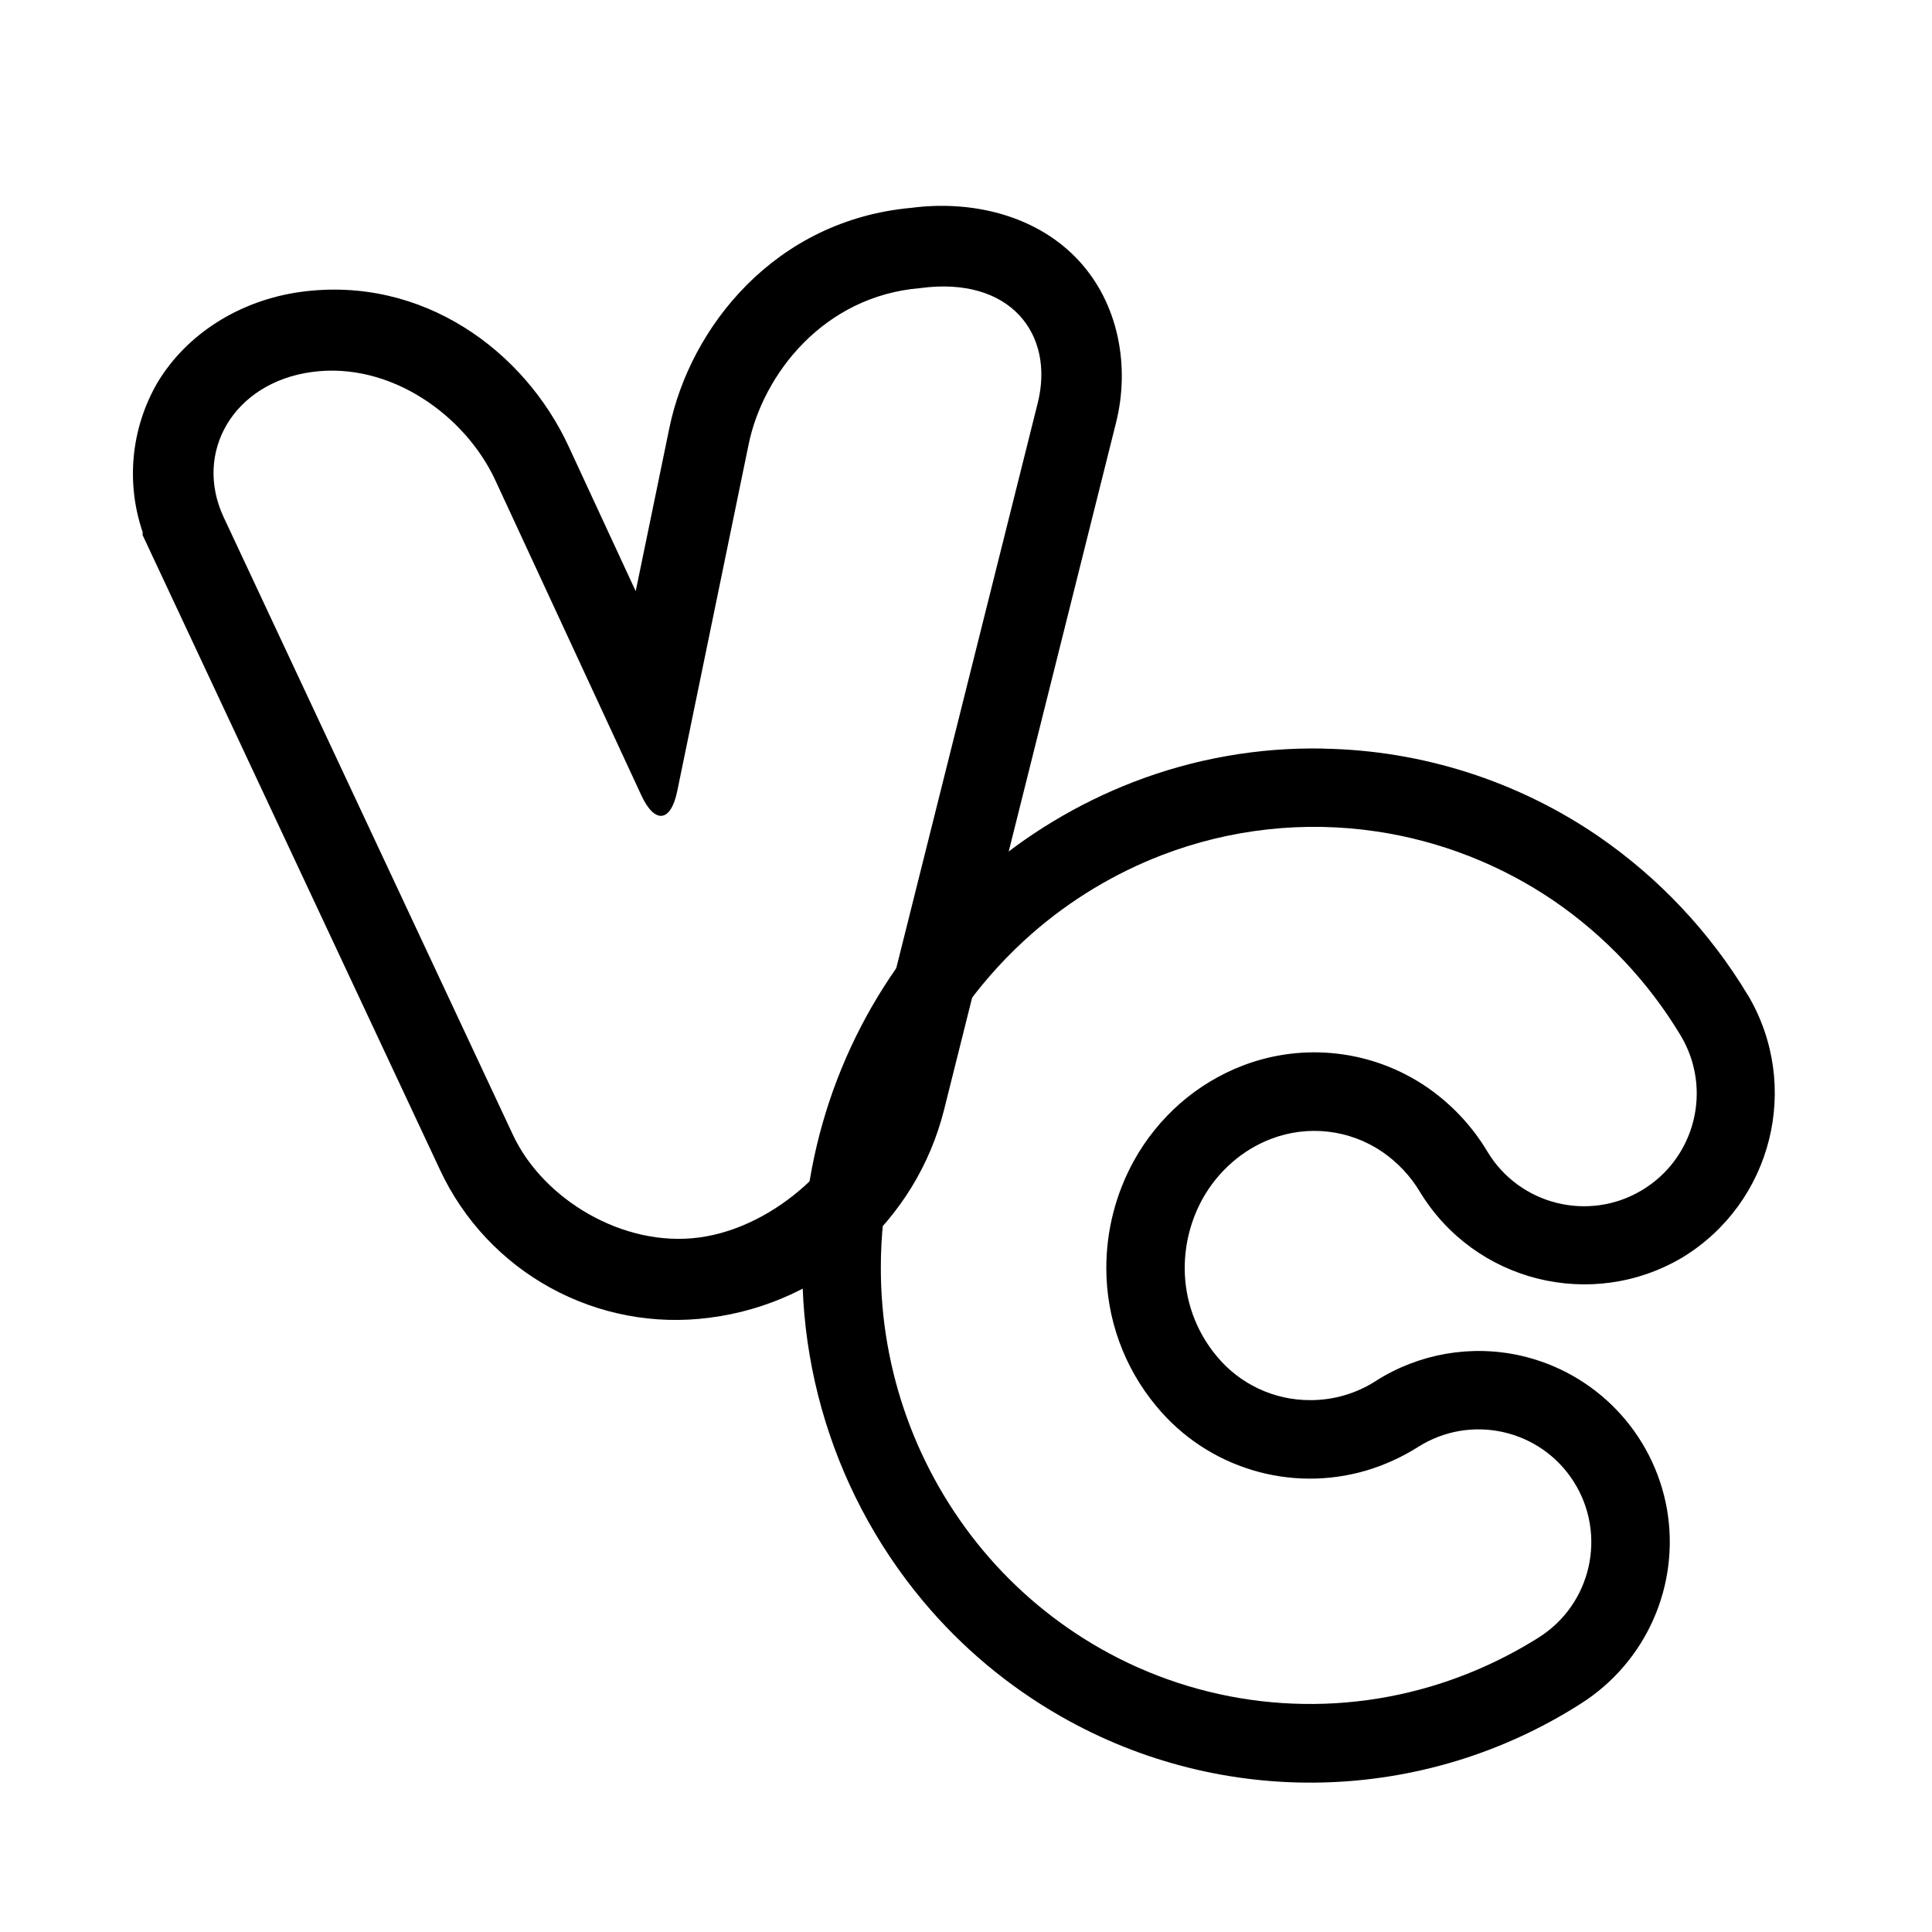
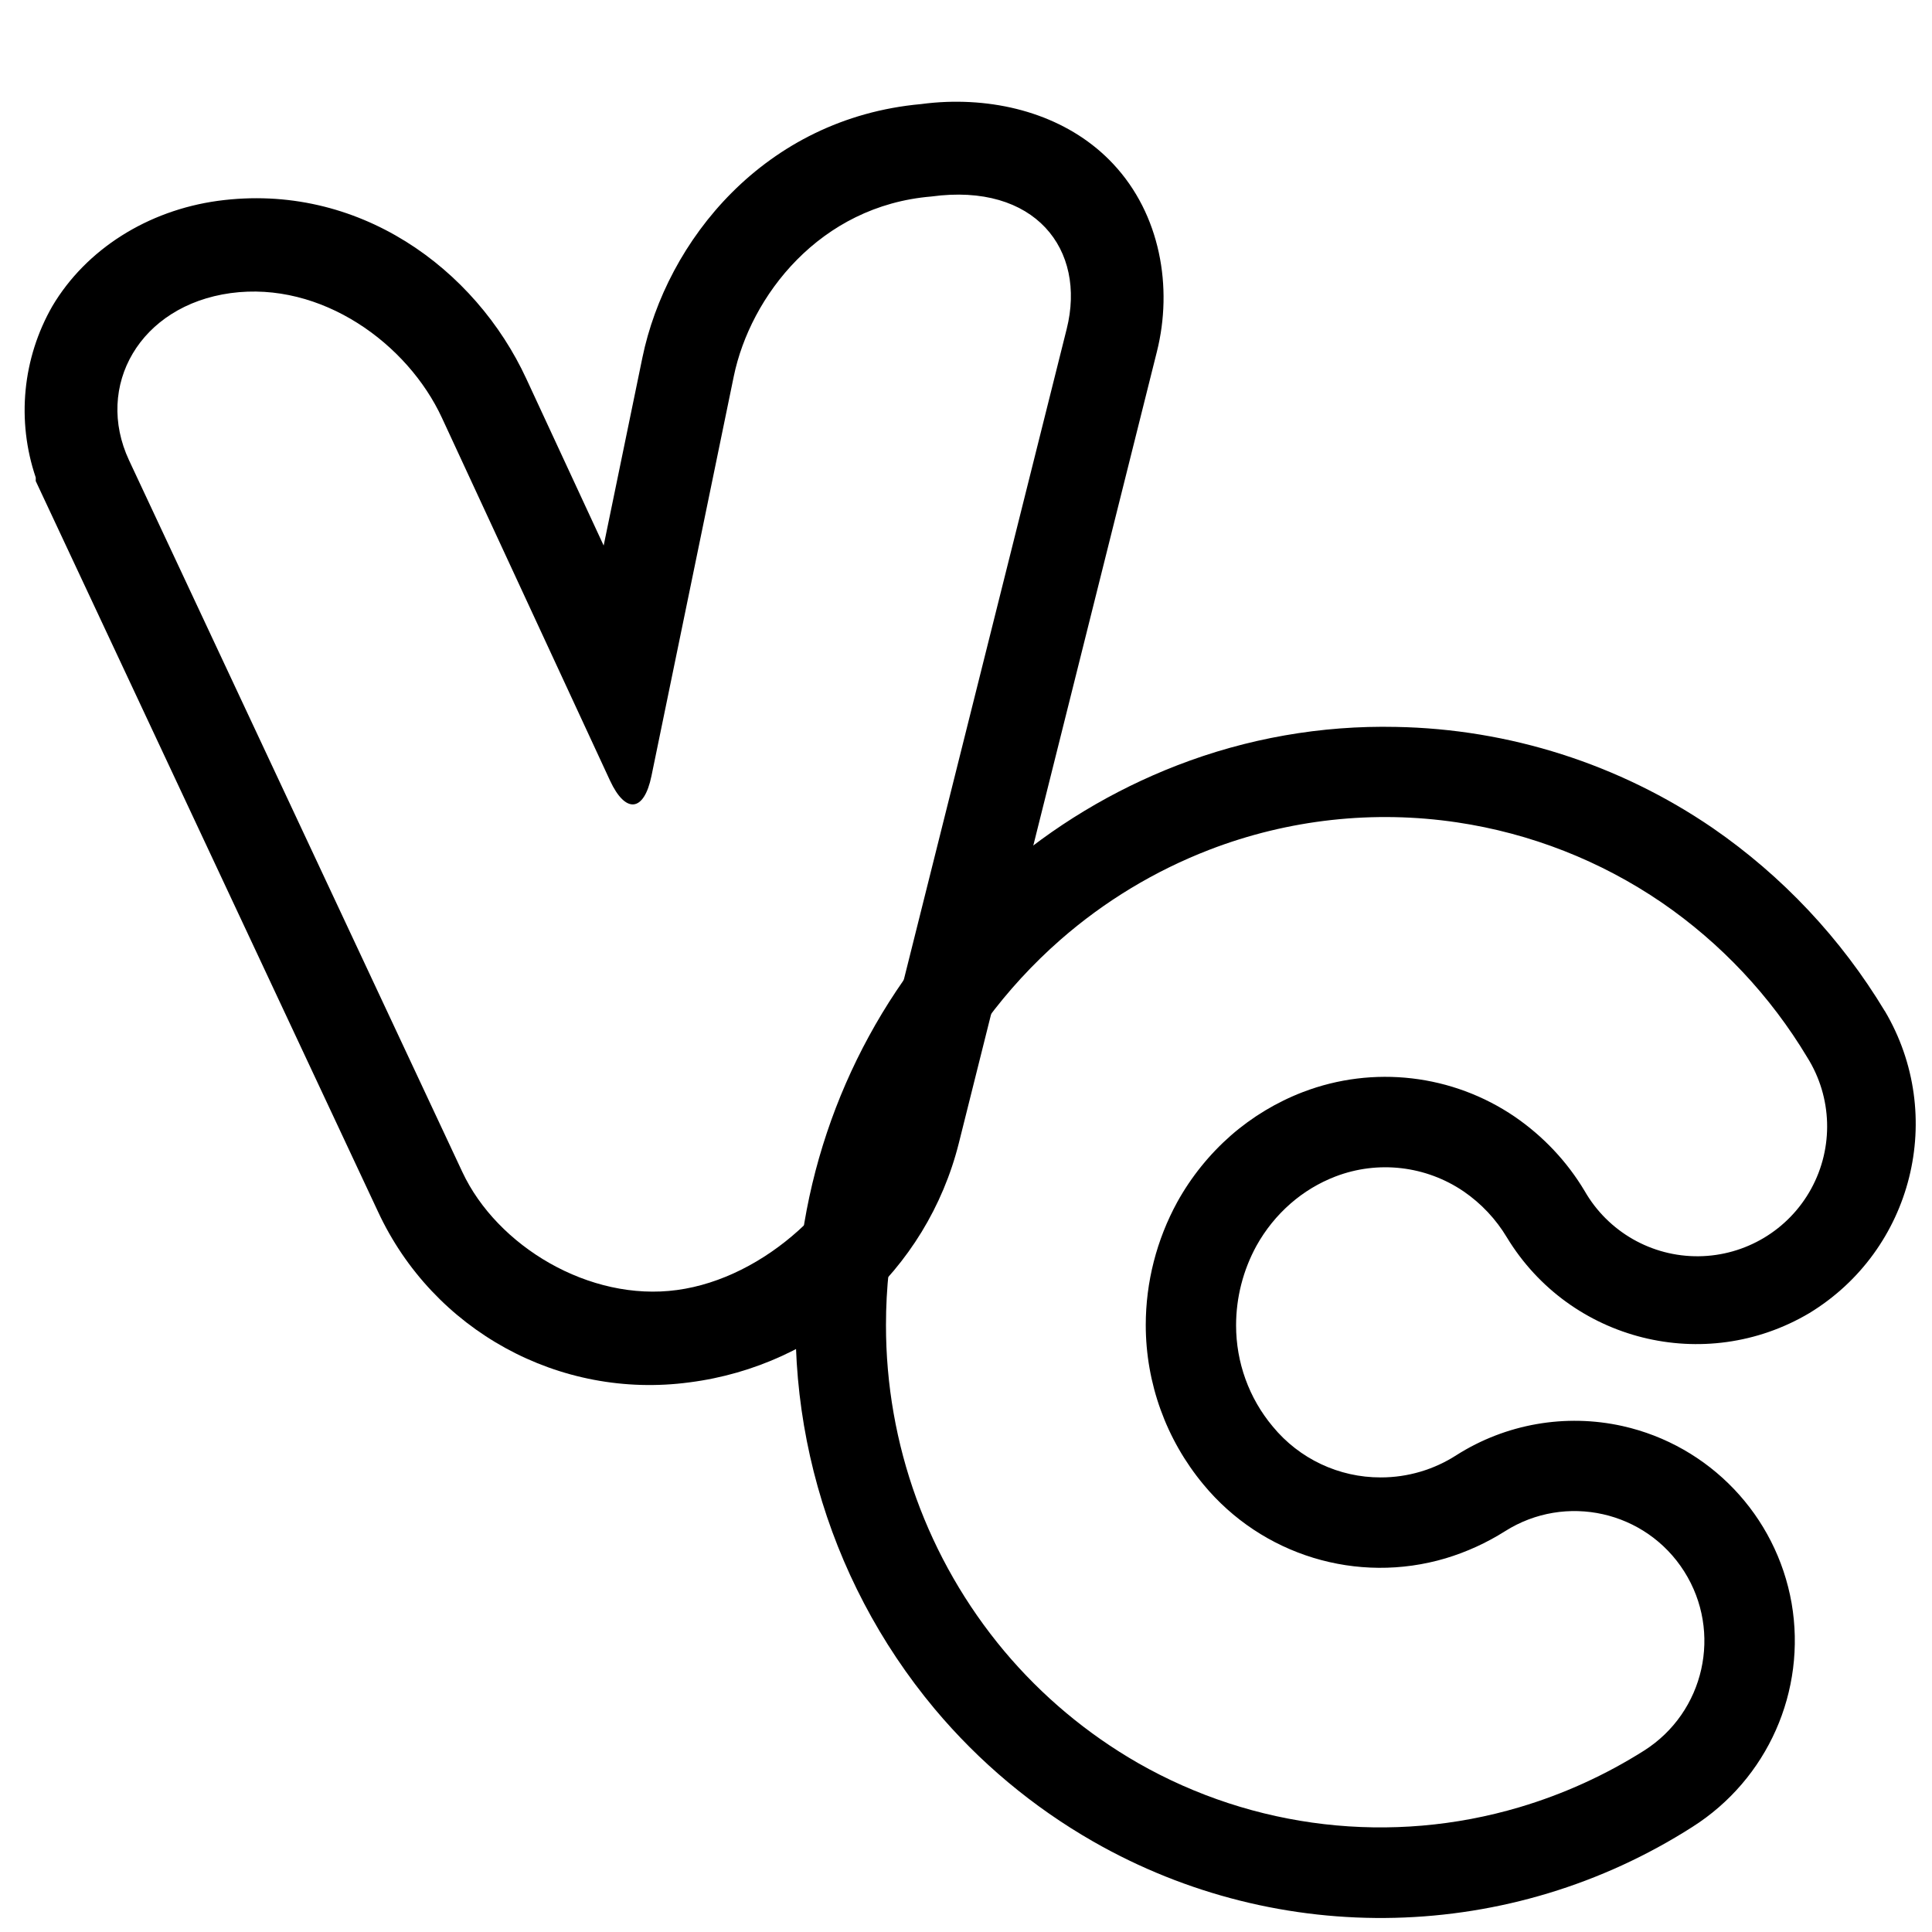
<svg xmlns="http://www.w3.org/2000/svg" width="24" height="24" fill="none" viewBox="0 0 24 24">
-   <path fill="#000" d="M11.592 2.559c.689-.025 1.354.193 1.8.669.51.544.645 1.331.472 2.022l-2.137 8.538a3.45 3.45 0 0 1-2.904 2.58 3.23 3.23 0 0 1-3.361-1.844l-3.69-7.876V6.61a2.25 2.25 0 0 1 .18-1.85c.364-.613 1.028-1.03 1.784-1.134 1.514-.205 2.779.732 3.328 1.92l.833 1.798.418-2.027C8.574 4.06 9.63 2.735 11.32 2.582q.136-.018.273-.023m-.161 1.02c-1.205.099-1.954 1.074-2.132 1.94l-.887 4.308c-.08.39-.28.412-.447.051l-1.812-3.91c-.371-.803-1.301-1.48-2.28-1.347-.98.134-1.47 1.002-1.096 1.803l3.594 7.674c.375.801 1.372 1.403 2.317 1.274.946-.128 1.85-.97 2.065-1.828l2.137-8.537c.214-.858-.342-1.58-1.46-1.428" />
-   <path fill="#000" d="M16.442 9.3a6.24 6.24 0 0 1 3.416 1.09 6.4 6.4 0 0 1 1.855 1.973h.001a2.39 2.39 0 0 1-.815 3.258 2.39 2.39 0 0 1-3.26-.815 1.6 1.6 0 0 0-.467-.497 1.5 1.5 0 0 0-1.383-.161q-.268.103-.484.292-.223.195-.368.455c-.144.263-.22.558-.22.858 0 .399.14.785.395 1.091a1.5 1.5 0 0 0 1.165.549h.002a1.5 1.5 0 0 0 .815-.24l.001-.001a2.38 2.38 0 0 1 1.79-.313 2.38 2.38 0 0 1 1.823 1.91 2.38 2.38 0 0 1-1.07 2.414 6.244 6.244 0 0 1-6.462.157 6.3 6.3 0 0 1-1.709-1.43 6.45 6.45 0 0 1-1.428-5.099 6.448 6.448 0 0 1 2.142-3.93 6.4 6.4 0 0 1 1.9-1.147 6.2 6.2 0 0 1 2.361-.415m.66 1.03a5.27 5.27 0 0 0-2.67.294 5.4 5.4 0 0 0-1.61.972 5.518 5.518 0 0 0-1.88 4.154 5.47 5.47 0 0 0 1.273 3.515c.406.485.896.895 1.445 1.209a5.27 5.27 0 0 0 4.113.477 5.4 5.4 0 0 0 1.344-.61 1.4 1.4 0 1 0-1.5-2.366 2.6 2.6 0 0 1-.64.292 2.475 2.475 0 0 1-2.613-.798 2.68 2.68 0 0 1-.621-1.717c0-.464.117-.92.34-1.327.15-.272.347-.516.58-.72a2.6 2.6 0 0 1 .775-.467 2.48 2.48 0 0 1 2.286.267c.305.21.562.482.752.8a1.4 1.4 0 1 0 2.402-1.44 5.4 5.4 0 0 0-1.57-1.67 5.3 5.3 0 0 0-2.206-.865" />
+   <path fill="#000" d="M11.755 1.266c.794-.029 1.56.222 2.073.77.588.627.743 1.534.544 2.33L11.911 14.2a3.97 3.97 0 0 1-3.345 2.972 3.72 3.72 0 0 1-3.872-2.124L.444 5.976v-.044a2.6 2.6 0 0 1 .207-2.13c.42-.707 1.184-1.187 2.055-1.307 1.744-.236 3.201.843 3.833 2.212l.96 2.07.481-2.334c.299-1.448 1.515-2.974 3.462-3.15q.156-.021.314-.027m-.185 1.175c-1.388.114-2.25 1.237-2.456 2.235L8.093 9.638c-.092.45-.322.474-.515.059L5.491 5.193c-.427-.925-1.498-1.705-2.626-1.552-1.129.155-1.693 1.154-1.262 2.077l4.14 8.84c.431.922 1.58 1.616 2.668 1.467 1.09-.147 2.131-1.117 2.379-2.106l2.461-9.833c.247-.988-.394-1.82-1.681-1.645" style="stroke-width:1.152" />
+   <path fill="#000" d="M17.342 9.03a7.2 7.2 0 0 1 3.934 1.256 7.4 7.4 0 0 1 2.137 2.273h.001a2.753 2.753 0 0 1-.938 3.753 2.753 2.753 0 0 1-3.756-.939 1.84 1.84 0 0 0-.537-.572 1.73 1.73 0 0 0-1.594-.186q-.308.119-.557.336-.257.225-.424.525a2.06 2.06 0 0 0-.253.988c0 .46.16.904.455 1.256a1.73 1.73 0 0 0 1.342.633h.002a1.73 1.73 0 0 0 .939-.277 2.74 2.74 0 0 1 2.063-.361 2.74 2.74 0 0 1 2.1 2.2 2.74 2.74 0 0 1-1.233 2.78 7.19 7.19 0 0 1-7.443.181 7.3 7.3 0 0 1-1.969-1.647 7.43 7.43 0 0 1-1.645-5.873 7.43 7.43 0 0 1 2.468-4.527 7.4 7.4 0 0 1 2.188-1.321 7.1 7.1 0 0 1 2.72-.478m.76 1.186a6.07 6.07 0 0 0-3.076.339 6.2 6.2 0 0 0-1.854 1.12 6.36 6.36 0 0 0-2.166 4.784 6.3 6.3 0 0 0 1.467 4.049 6.2 6.2 0 0 0 1.664 1.393 6.07 6.07 0 0 0 4.738.549 6.2 6.2 0 0 0 1.548-.703 1.613 1.613 0 1 0-1.728-2.725 3 3 0 0 1-.737.336 2.85 2.85 0 0 1-3.01-.919 3.1 3.1 0 0 1-.715-1.978c0-.534.135-1.06.391-1.528.173-.313.4-.594.669-.83a3 3 0 0 1 .892-.537 2.86 2.86 0 0 1 2.633.307c.352.242.648.555.867.922a1.613 1.613 0 1 0 2.766-1.659 6.2 6.2 0 0 0-1.808-1.924 6.1 6.1 0 0 0-2.541-.996" style="stroke-width:1.152" />
</svg>
